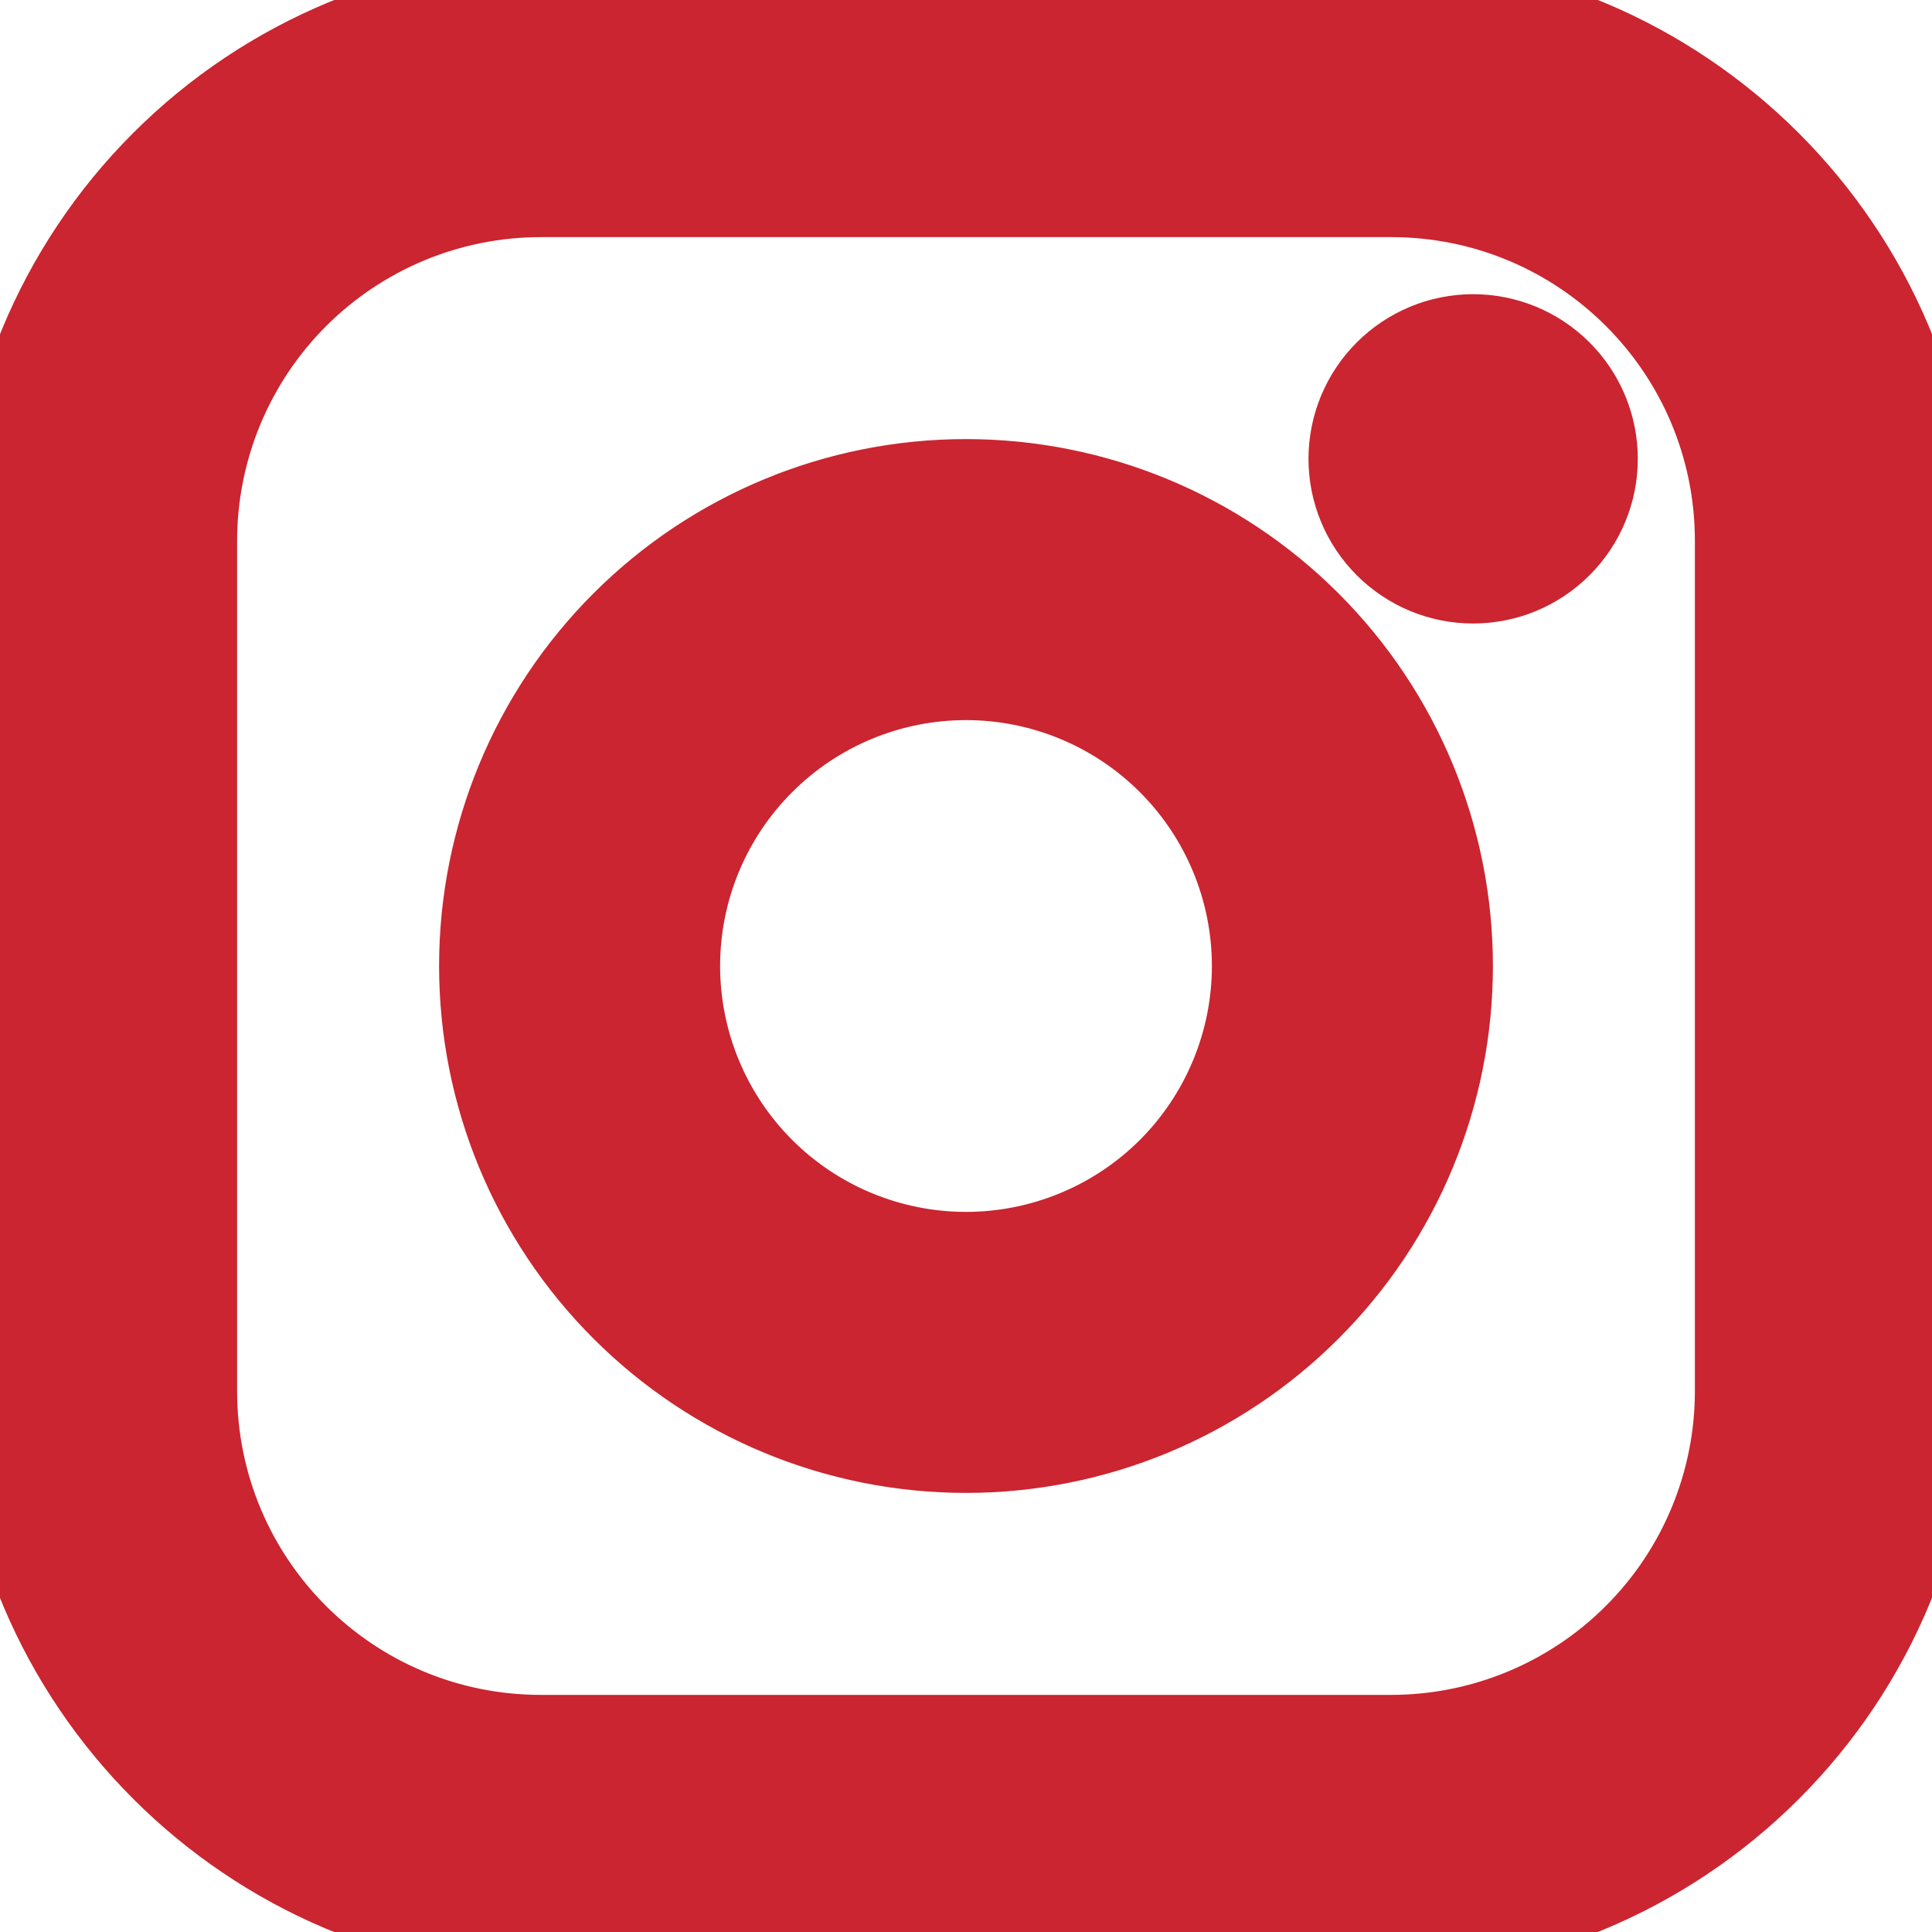
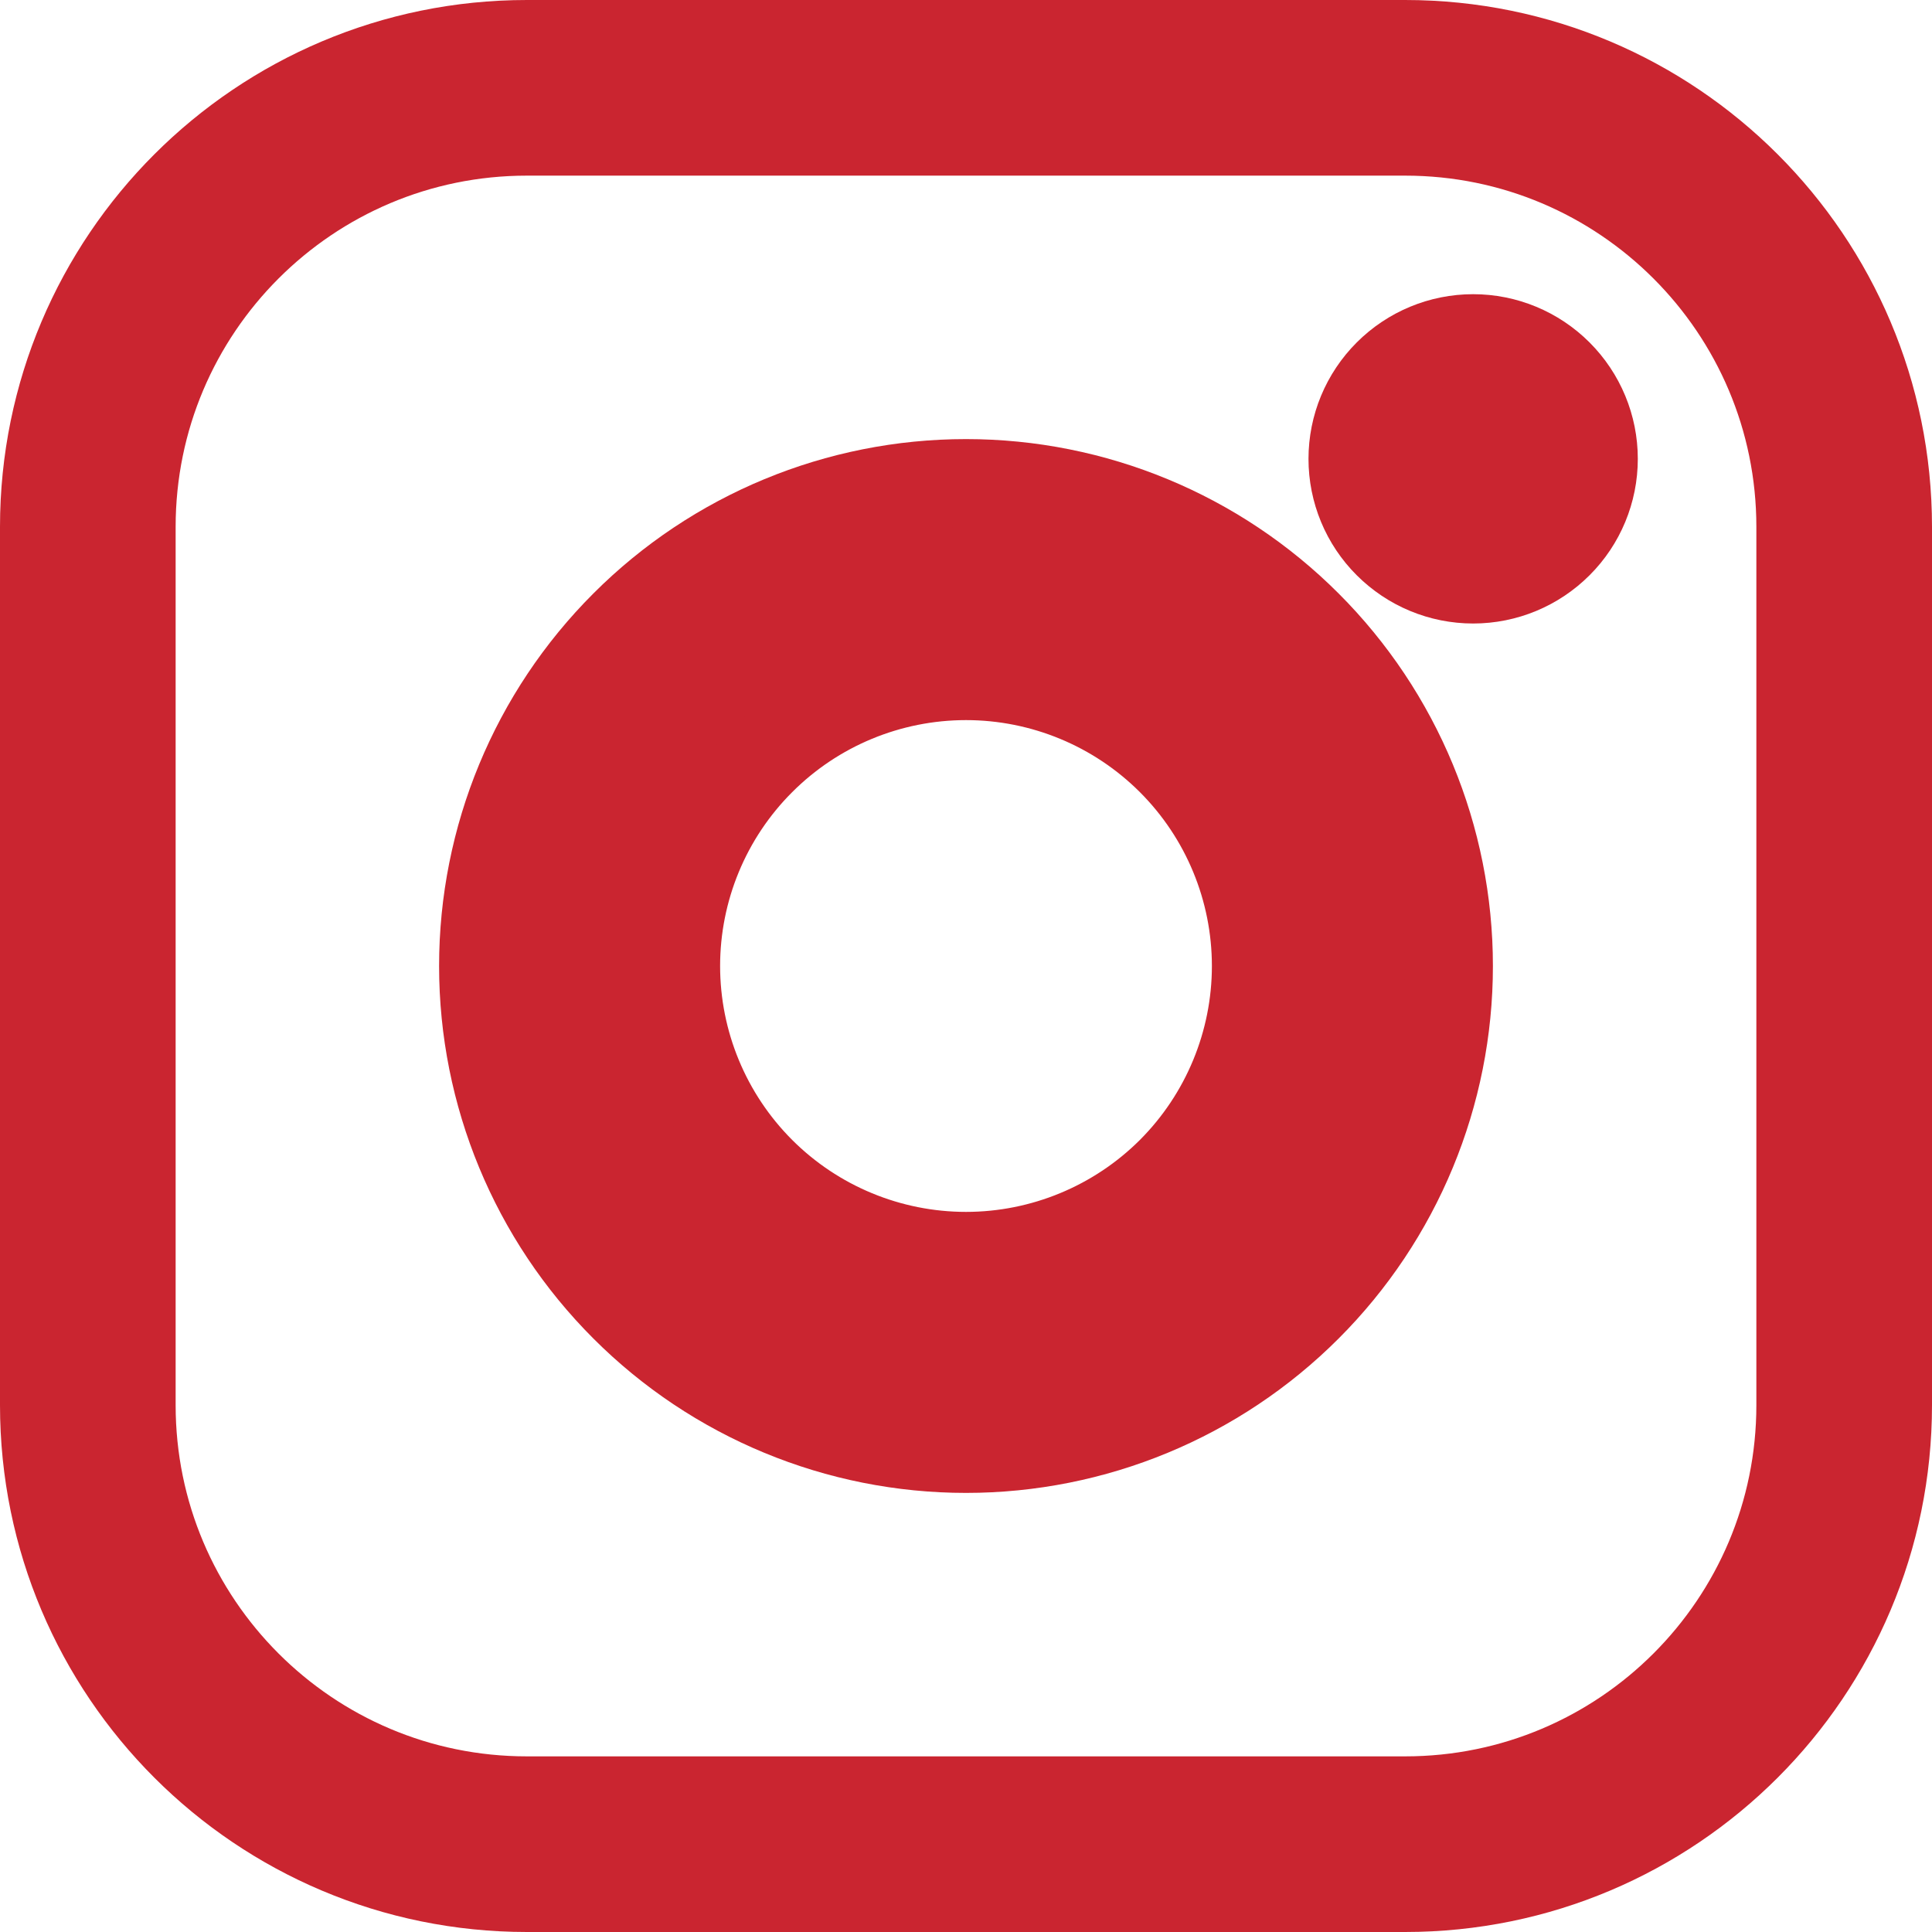
<svg xmlns="http://www.w3.org/2000/svg" width="22" height="22" viewBox="0 0 22 22" fill="none">
-   <path d="M6.38 0H15.62C19.14 0 22 2.86 22 6.38V15.62C22 17.312 21.328 18.935 20.131 20.131C18.935 21.328 17.312 22 15.62 22H6.38C2.86 22 0 19.14 0 15.62V6.38C0 4.688 0.672 3.065 1.869 1.869C3.065 0.672 4.688 0 6.38 0ZM6.16 2.2C5.11 2.2 4.103 2.617 3.36 3.36C2.617 4.103 2.2 5.11 2.2 6.16V15.84C2.2 18.029 3.971 19.8 6.16 19.8H15.84C16.89 19.8 17.898 19.383 18.64 18.64C19.383 17.898 19.8 16.89 19.8 15.84V6.16C19.8 3.971 18.029 2.2 15.84 2.2H6.16ZM16.775 3.85C17.14 3.85 17.489 3.995 17.747 4.253C18.005 4.511 18.15 4.86 18.15 5.225C18.15 5.59 18.005 5.939 17.747 6.197C17.489 6.455 17.14 6.6 16.775 6.6C16.41 6.6 16.061 6.455 15.803 6.197C15.545 5.939 15.4 5.59 15.4 5.225C15.4 4.86 15.545 4.511 15.803 4.253C16.061 3.995 16.41 3.85 16.775 3.85ZM11 5.5C12.459 5.5 13.858 6.079 14.889 7.111C15.921 8.142 16.5 9.541 16.5 11C16.5 12.459 15.921 13.858 14.889 14.889C13.858 15.921 12.459 16.5 11 16.5C9.541 16.5 8.142 15.921 7.111 14.889C6.079 13.858 5.5 12.459 5.5 11C5.5 9.541 6.079 8.142 7.111 7.111C8.142 6.079 9.541 5.5 11 5.5ZM11 7.7C10.125 7.7 9.285 8.048 8.667 8.667C8.048 9.285 7.7 10.125 7.7 11C7.7 11.875 8.048 12.715 8.667 13.334C9.285 13.952 10.125 14.3 11 14.3C11.875 14.3 12.715 13.952 13.334 13.334C13.952 12.715 14.3 11.875 14.3 11C14.3 10.125 13.952 9.285 13.334 8.667C12.715 8.048 11.875 7.7 11 7.7Z" fill="#CA2530" />
-   <path d="M6.38 0H15.62C19.14 0 22 2.86 22 6.38V15.62C22 17.312 21.328 18.935 20.131 20.131C18.935 21.328 17.312 22 15.62 22H6.38C2.86 22 0 19.14 0 15.62V6.38C0 4.688 0.672 3.065 1.869 1.869C3.065 0.672 4.688 0 6.38 0ZM6.16 2.2C5.11 2.2 4.103 2.617 3.36 3.36C2.617 4.103 2.2 5.11 2.2 6.16V15.84C2.2 18.029 3.971 19.8 6.16 19.8H15.84C16.89 19.8 17.898 19.383 18.64 18.64C19.383 17.898 19.8 16.89 19.8 15.84V6.16C19.8 3.971 18.029 2.2 15.84 2.2H6.16ZM16.775 3.85C17.14 3.85 17.489 3.995 17.747 4.253C18.005 4.511 18.15 4.86 18.15 5.225C18.15 5.59 18.005 5.939 17.747 6.197C17.489 6.455 17.14 6.6 16.775 6.6C16.41 6.6 16.061 6.455 15.803 6.197C15.545 5.939 15.4 5.59 15.4 5.225C15.4 4.86 15.545 4.511 15.803 4.253C16.061 3.995 16.41 3.85 16.775 3.85ZM11 5.5C12.459 5.5 13.858 6.079 14.889 7.111C15.921 8.142 16.5 9.541 16.5 11C16.5 12.459 15.921 13.858 14.889 14.889C13.858 15.921 12.459 16.5 11 16.5C9.541 16.5 8.142 15.921 7.111 14.889C6.079 13.858 5.5 12.459 5.5 11C5.5 9.541 6.079 8.142 7.111 7.111C8.142 6.079 9.541 5.5 11 5.5ZM11 7.7C10.125 7.7 9.285 8.048 8.667 8.667C8.048 9.285 7.7 10.125 7.7 11C7.7 11.875 8.048 12.715 8.667 13.334C9.285 13.952 10.125 14.3 11 14.3C11.875 14.3 12.715 13.952 13.334 13.334C13.952 12.715 14.3 11.875 14.3 11C14.3 10.125 13.952 9.285 13.334 8.667C12.715 8.048 11.875 7.7 11 7.7Z" stroke="#CA2530" />
+   <path d="M11 5.5C12.459 5.5 13.858 6.079 14.889 7.111C15.921 8.142 16.5 9.541 16.5 11C16.5 12.459 15.921 13.858 14.889 14.889C13.858 15.921 12.459 16.5 11 16.5C9.541 16.5 8.142 15.921 7.111 14.889C6.079 13.858 5.5 12.459 5.5 11C5.5 9.541 6.079 8.142 7.111 7.111C8.142 6.079 9.541 5.5 11 5.5ZM11 7.7C10.125 7.7 9.285 8.048 8.667 8.667C8.048 9.285 7.7 10.125 7.7 11C7.7 11.875 8.048 12.715 8.667 13.334C9.285 13.952 10.125 14.3 11 14.3C11.875 14.3 12.715 13.952 13.334 13.334C13.952 12.715 14.3 11.875 14.3 11C14.3 10.125 13.952 9.285 13.334 8.667C12.715 8.048 11.875 7.7 11 7.7Z" fill="#CA2530" />
+   <path d="M11 5.5C12.459 5.5 13.858 6.079 14.889 7.111C15.921 8.142 16.5 9.541 16.5 11C16.5 12.459 15.921 13.858 14.889 14.889C13.858 15.921 12.459 16.5 11 16.5C9.541 16.5 8.142 15.921 7.111 14.889C6.079 13.858 5.5 12.459 5.5 11C5.5 9.541 6.079 8.142 7.111 7.111C8.142 6.079 9.541 5.5 11 5.5ZM11 7.7C10.125 7.7 9.285 8.048 8.667 8.667C8.048 9.285 7.7 10.125 7.7 11C7.7 11.875 8.048 12.715 8.667 13.334C9.285 13.952 10.125 14.3 11 14.3C11.875 14.3 12.715 13.952 13.334 13.334C13.952 12.715 14.3 11.875 14.3 11C14.3 10.125 13.952 9.285 13.334 8.667C12.715 8.048 11.875 7.7 11 7.7Z" stroke="#CA2530" />
+   <path d="M17.747 4.253C17.489 3.995 17.14 3.85 16.775 3.85C16.41 3.85 16.061 3.995 15.803 4.253C15.545 4.511 15.4 4.86 15.4 5.225C15.4 5.59 15.545 5.94 15.803 6.197C16.061 6.455 16.41 6.6 16.775 6.6C17.14 6.6 17.489 6.455 17.747 6.197C18.005 5.94 18.15 5.59 18.15 5.225C18.15 4.86 18.005 4.511 17.747 4.253Z" fill="#CA2530" />
+   <path d="M17.747 4.253C17.489 3.995 17.14 3.85 16.775 3.85C16.41 3.85 16.061 3.995 15.803 4.253C15.545 4.511 15.4 4.86 15.4 5.225C15.4 5.59 15.545 5.94 15.803 6.197C16.061 6.455 16.41 6.6 16.775 6.6C17.14 6.6 17.489 6.455 17.747 6.197C18.005 5.94 18.15 5.59 18.15 5.225C18.15 4.86 18.005 4.511 17.747 4.253Z" stroke="#CA2530" />
+   <rect x="1" y="1" width="20" height="20" rx="5" stroke="#CA2530" stroke-width="2" />
</svg>
